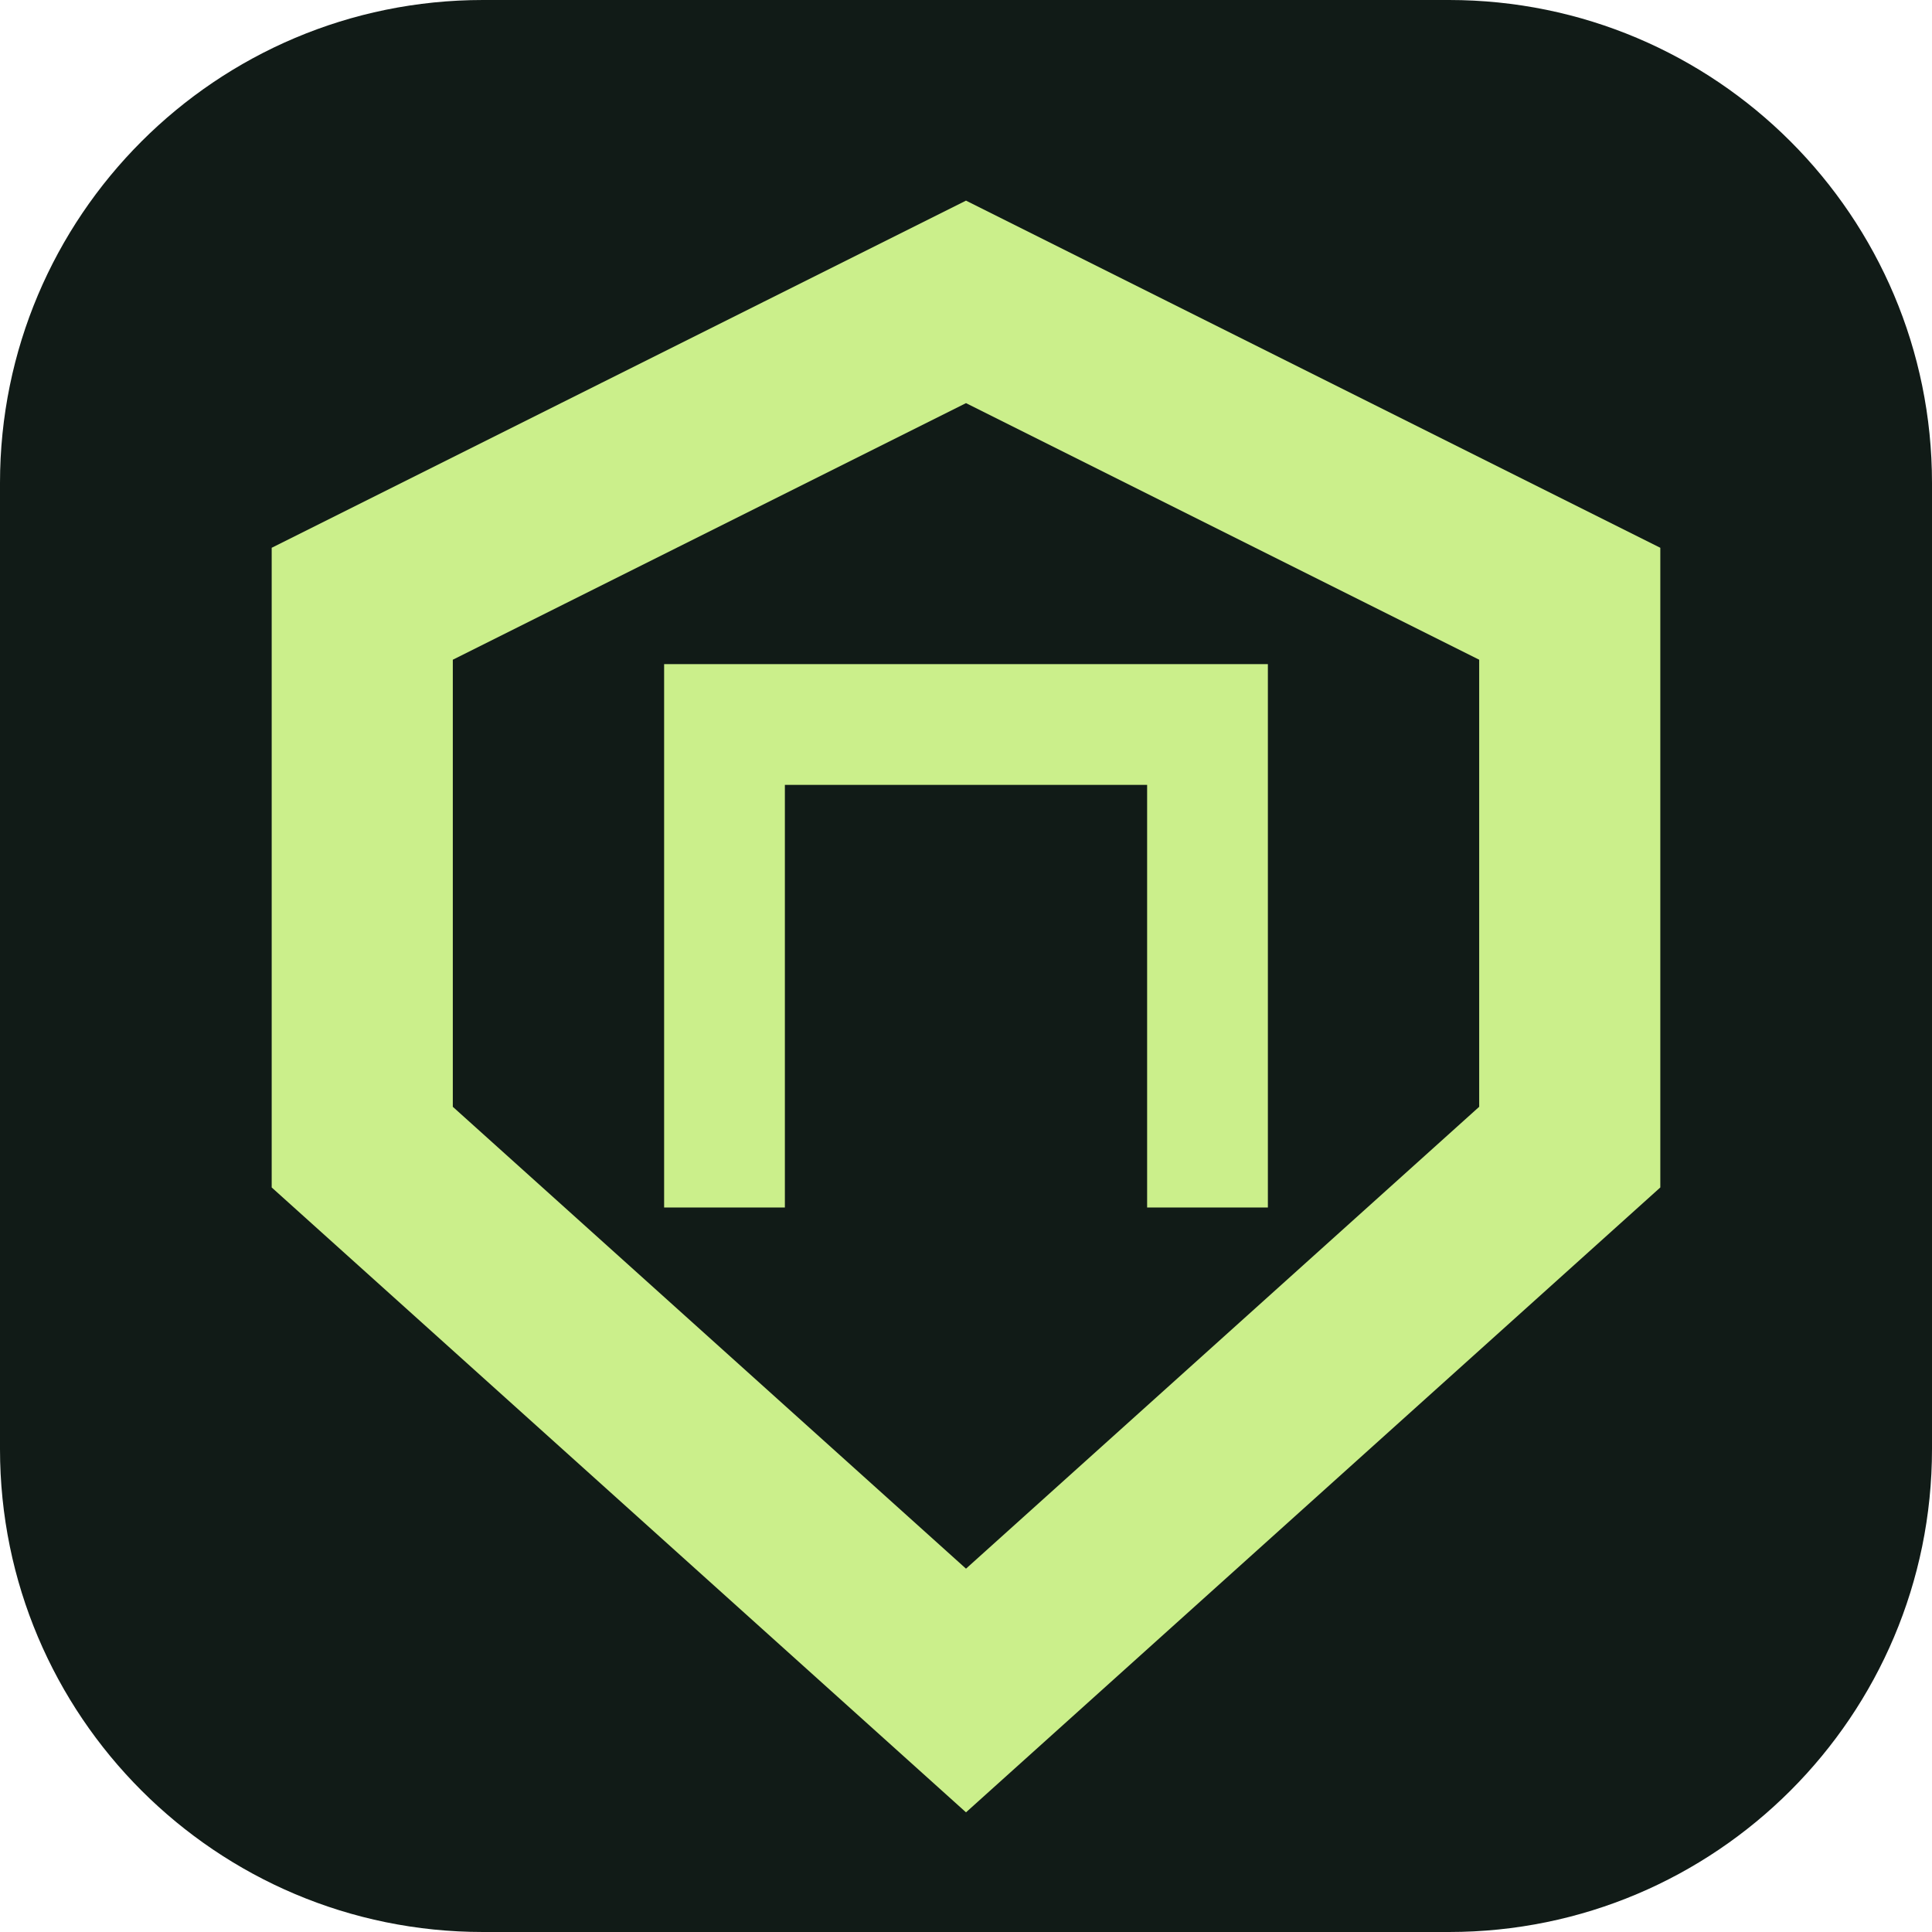
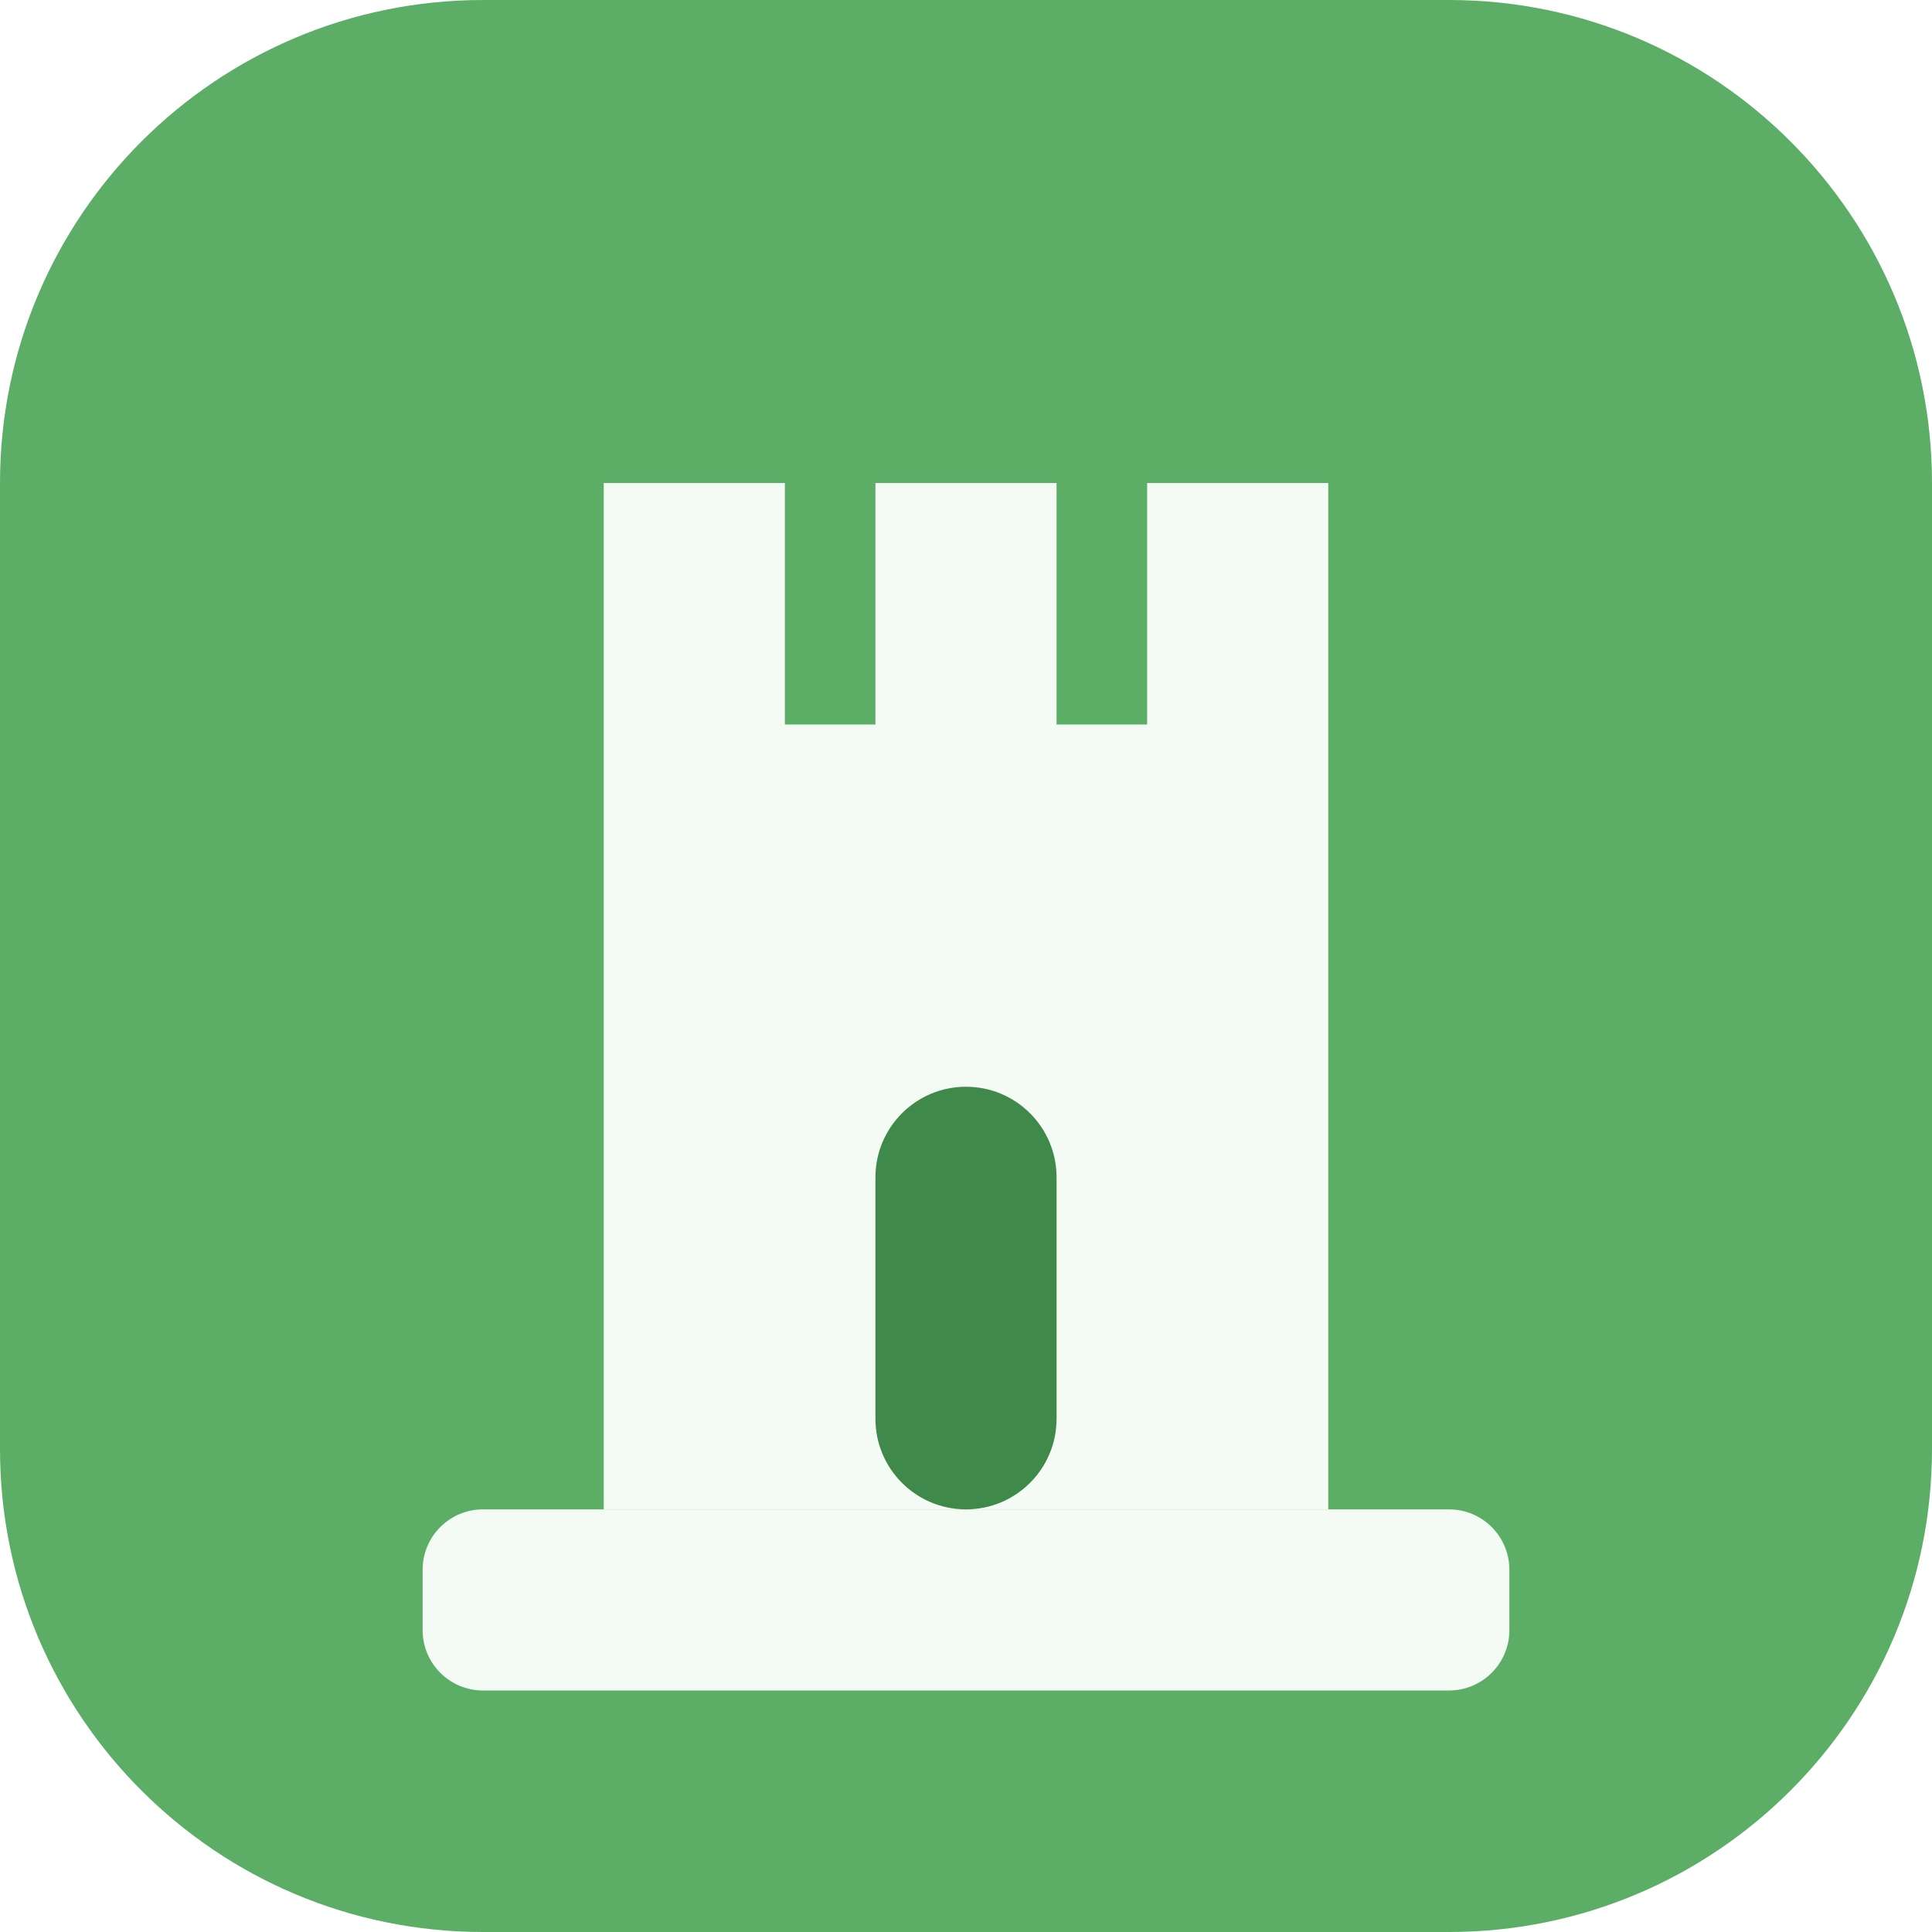
<svg xmlns="http://www.w3.org/2000/svg" viewBox="0 0 32 32">
-   <rect width="32" height="32" rx="8" fill="#111b17" />
-   <path d="M16 5 26 10v9L16 28 6 19v-9Z" fill="none" stroke="#cbef8b" stroke-width="3" />
-   <path d="M12 20V12h8v8" fill="none" stroke="#cbef8b" stroke-width="2" />
+   <rect width="32" height="32" rx="8" fill="#5cae66" />
+   <rect x="7" y="25" width="18" height="3" rx="1" fill="#f4faf4" />
+   <path d="M10 25V8h3v4h1.5V8h3v4h1.5V8h3v17Z" fill="#f4faf4" />
+   <rect x="14.5" y="18" width="3" height="7" rx="1.5" fill="#3f8a4a" />
</svg>
